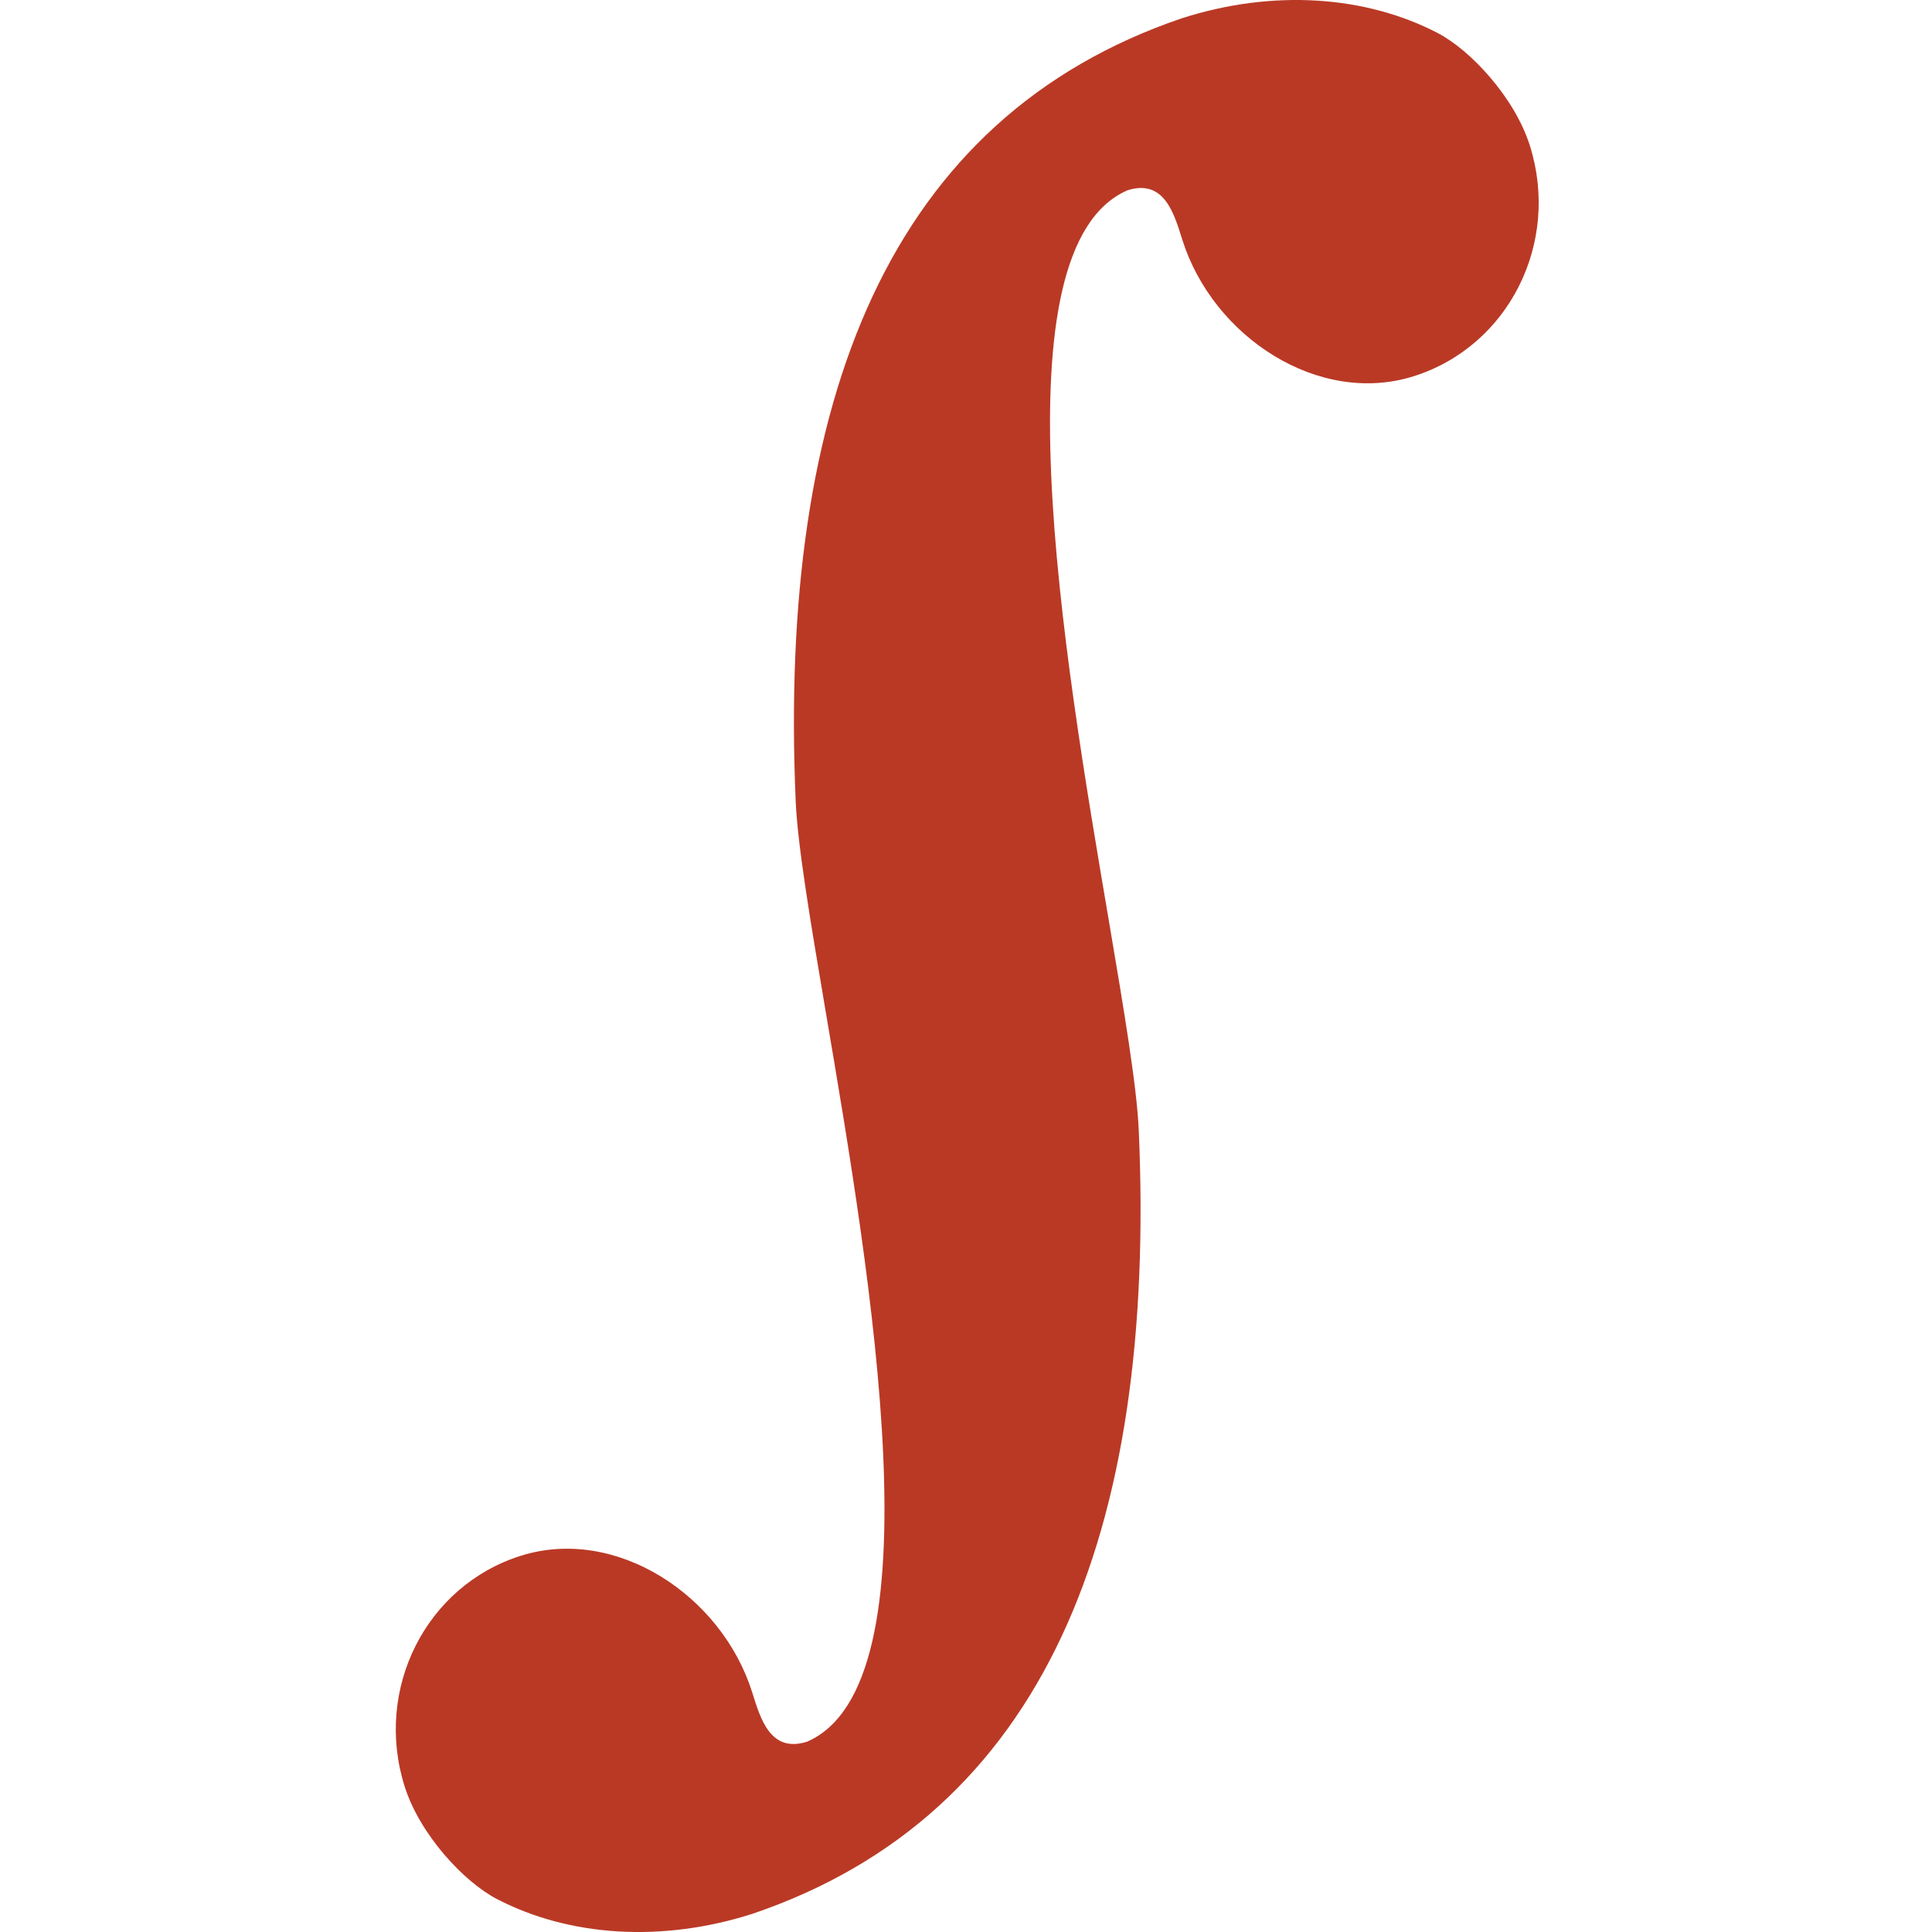
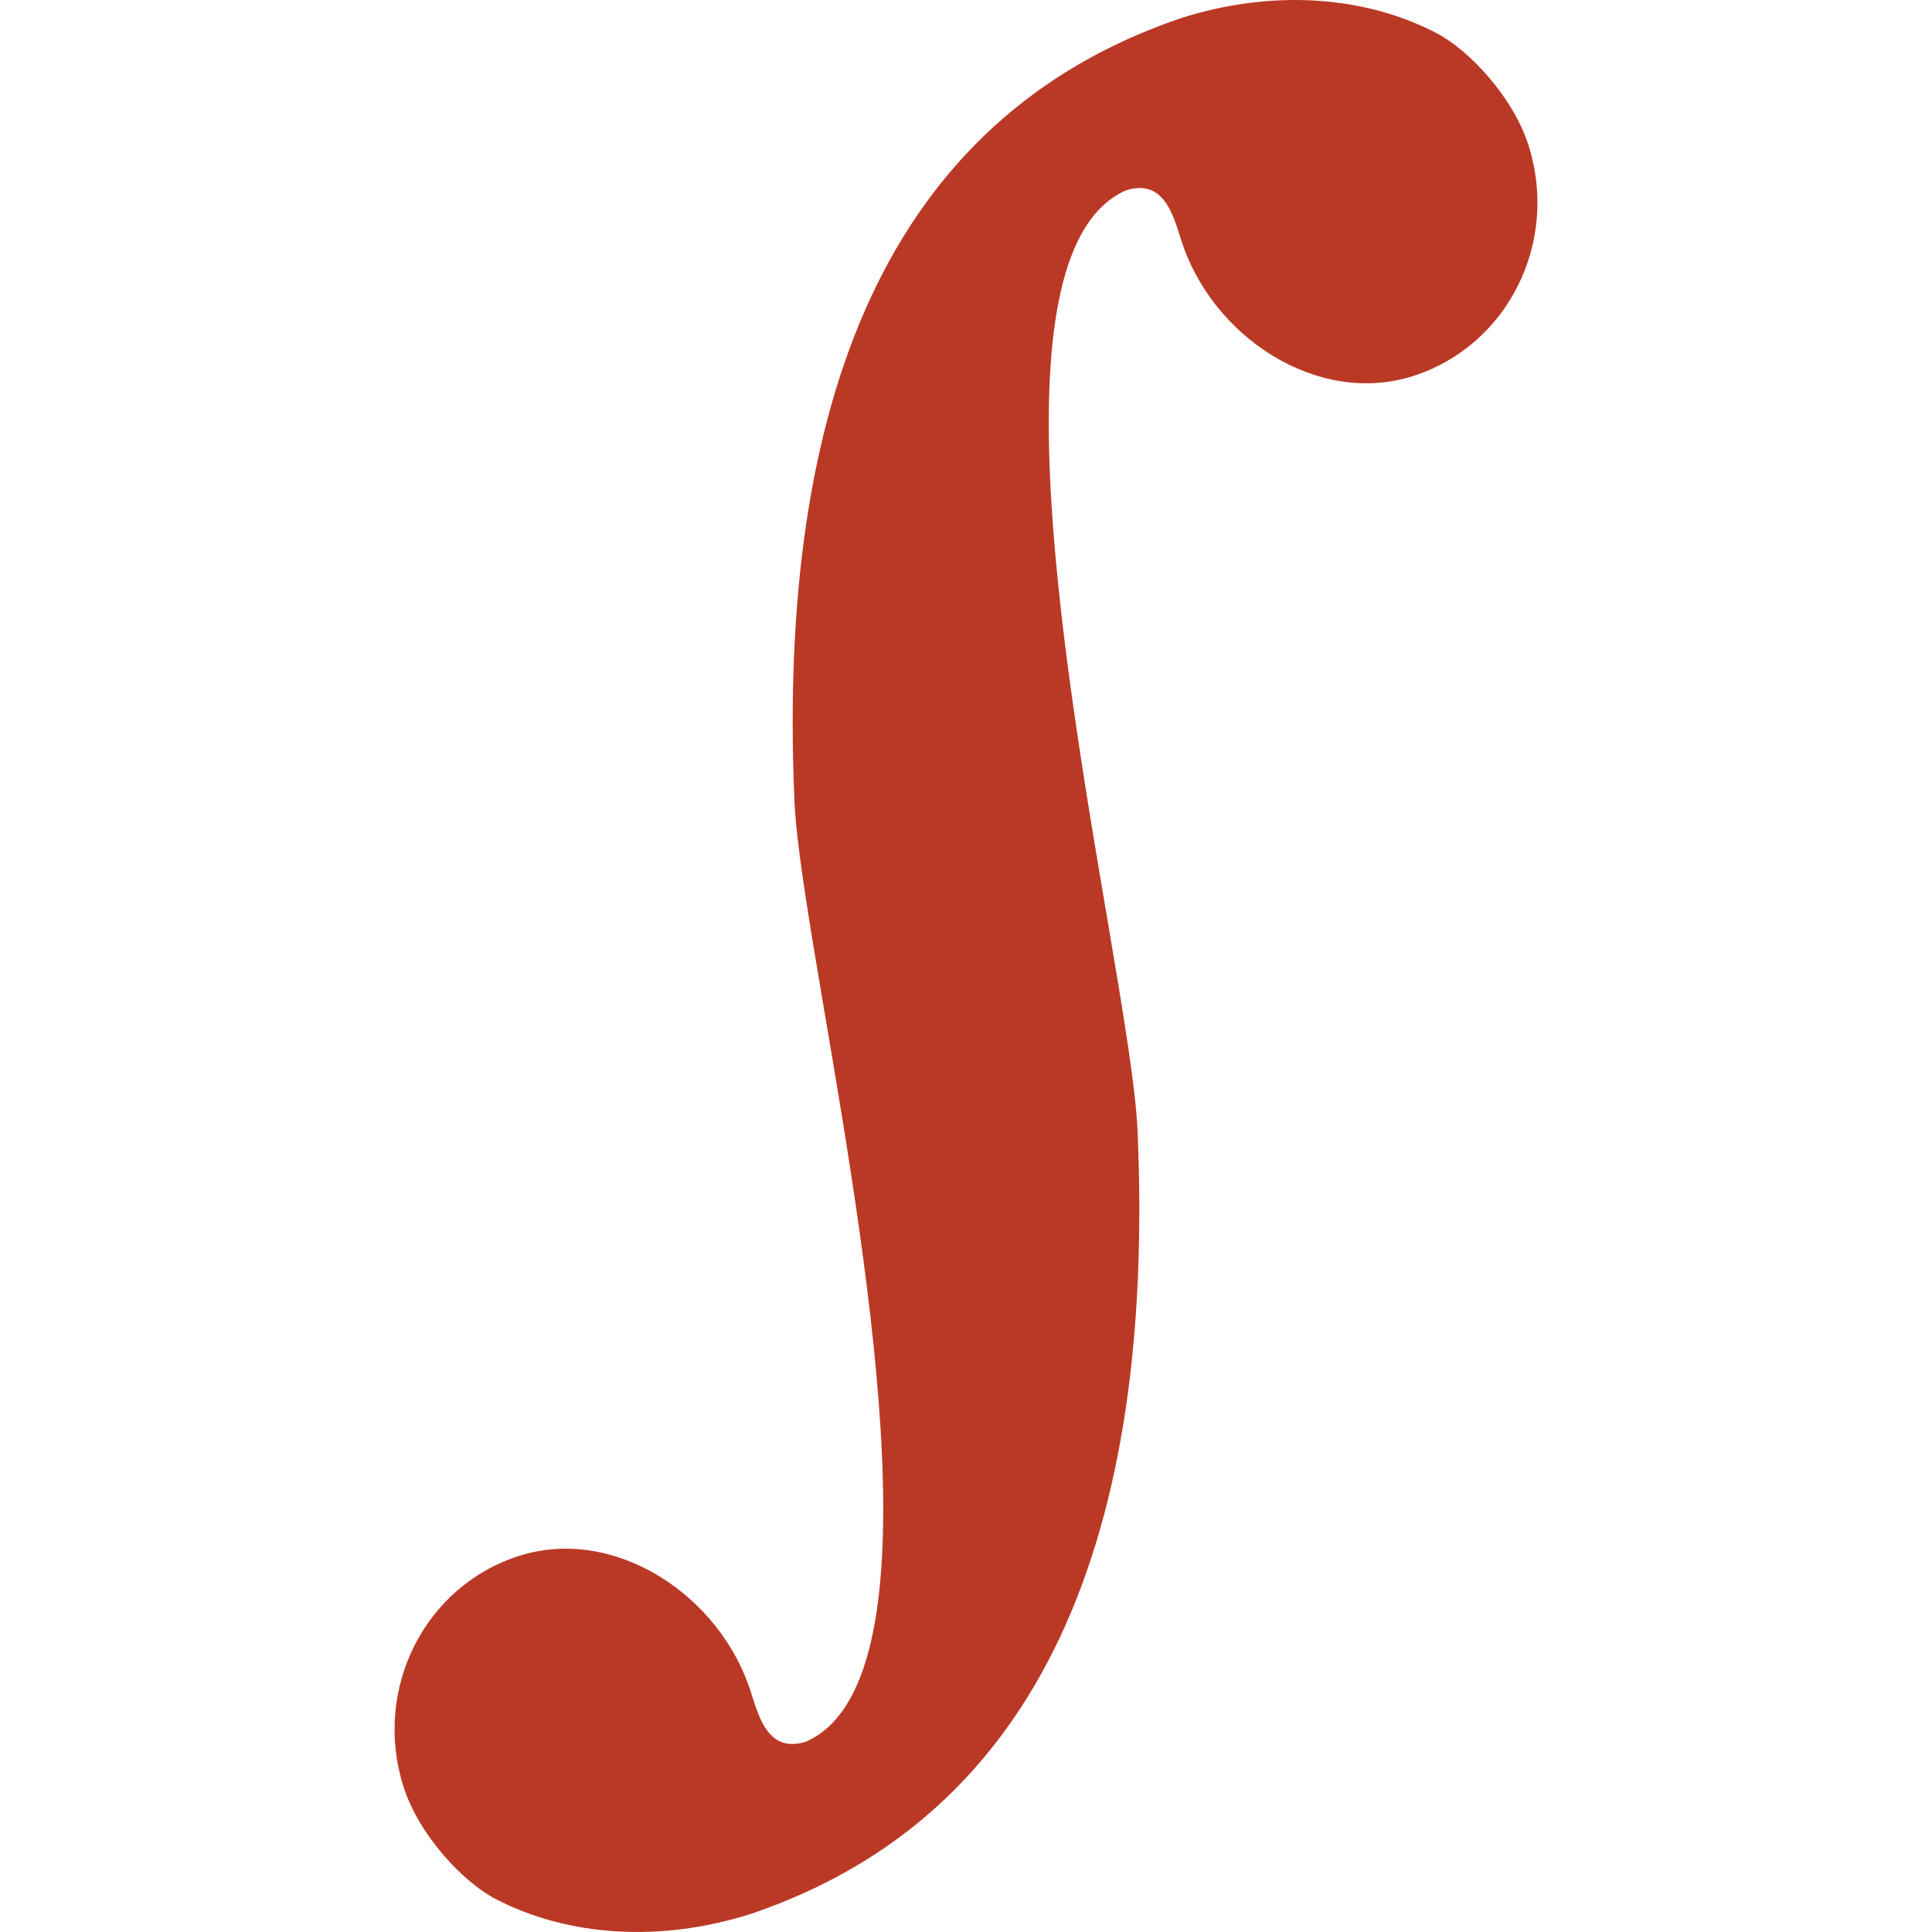
- <svg class="img" alt="CAMat" version="1.1" aria-labelledby="title desc" role="img" viewBox="0 0 154.317 154.317">
-   <path fill="#ba3925" d="m 94.388,1.463 c -23.291,7.927 -32.241,30.351 -30.831,62.558 0.153,3.505 1.167,9.537 2.382,16.708 3.671,21.574 9.114,53.785 -1.478,58.389 -2.948,0.93 -3.728,-1.878 -4.379,-3.943 -2.454,-7.782 -10.901,-13.299 -18.481,-10.909 -7.581,2.39 -11.737,10.638 -9.282,18.42 1.218,3.859 4.748,7.632 7.36,8.992 5.76,2.998 13.159,3.516 20.449,1.177 23.291,-7.926 32.241,-30.351 30.831,-62.558 -0.153,-3.505 -1.167,-9.537 -2.382,-16.708 -3.671,-21.574 -9.114,-53.785 1.478,-58.389 2.948,-0.93 3.728,1.878 4.379,3.943 2.454,7.782 10.901,13.299 18.481,10.909 7.581,-2.39 11.737,-10.638 9.282,-18.42 -1.218,-3.859 -4.748,-7.632 -7.36,-8.992 -5.76,-2.998 -13.159,-3.516 -20.449,-1.177 z" />
+ <svg xmlns="http://www.w3.org/2000/svg" aria-labelledby="title desc" class="img" viewBox="0 0 150 150">
+   <path fill="#ba3925" d="M91.65 1.422C69.011 9.127 60.312 30.924 61.682 62.23c.15 3.408 1.134 9.27 2.315 16.24 3.568 20.97 8.86 52.28-1.436 56.755-2.865.904-3.624-1.825-4.257-3.833-2.385-7.564-10.596-12.927-17.964-10.604-7.368 2.324-11.408 10.34-9.021 17.905 1.183 3.751 4.615 7.419 7.154 8.74 5.599 2.914 12.79 3.417 19.877 1.144 22.639-7.705 31.338-29.502 29.968-60.807-.15-3.407-1.134-9.27-2.315-16.24-3.568-20.97-8.86-52.28 1.436-56.755 2.865-.904 3.624 1.825 4.257 3.833 2.385 7.564 10.596 12.927 17.964 10.604 7.368-2.324 11.408-10.34 9.021-17.905-1.183-3.751-4.615-7.419-7.154-8.74C105.928-.348 98.737-.85 91.65 1.422z" />
</svg>
